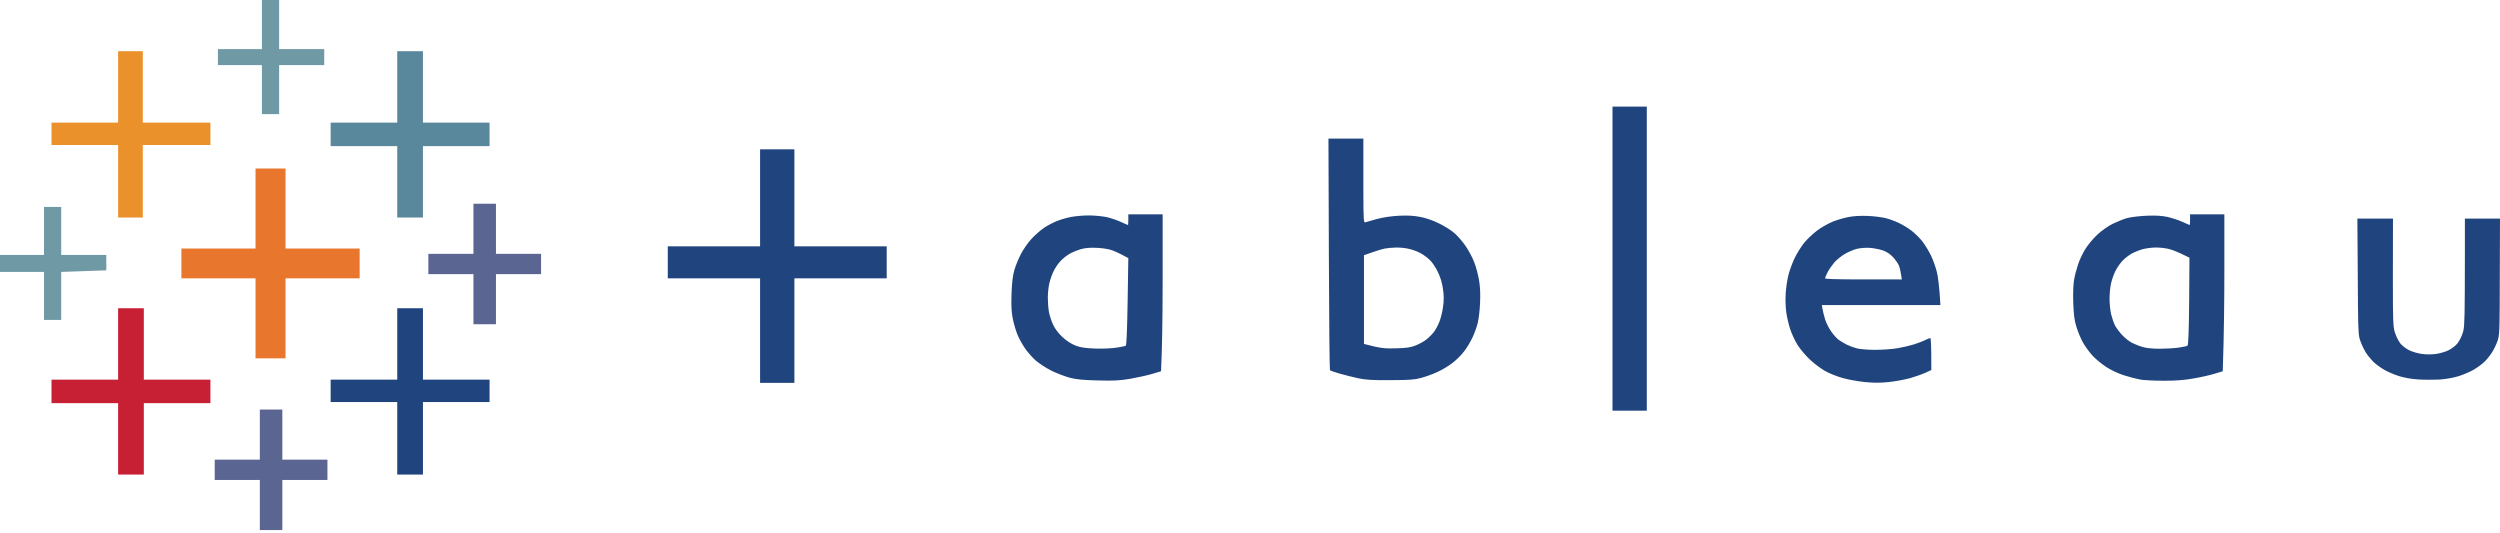
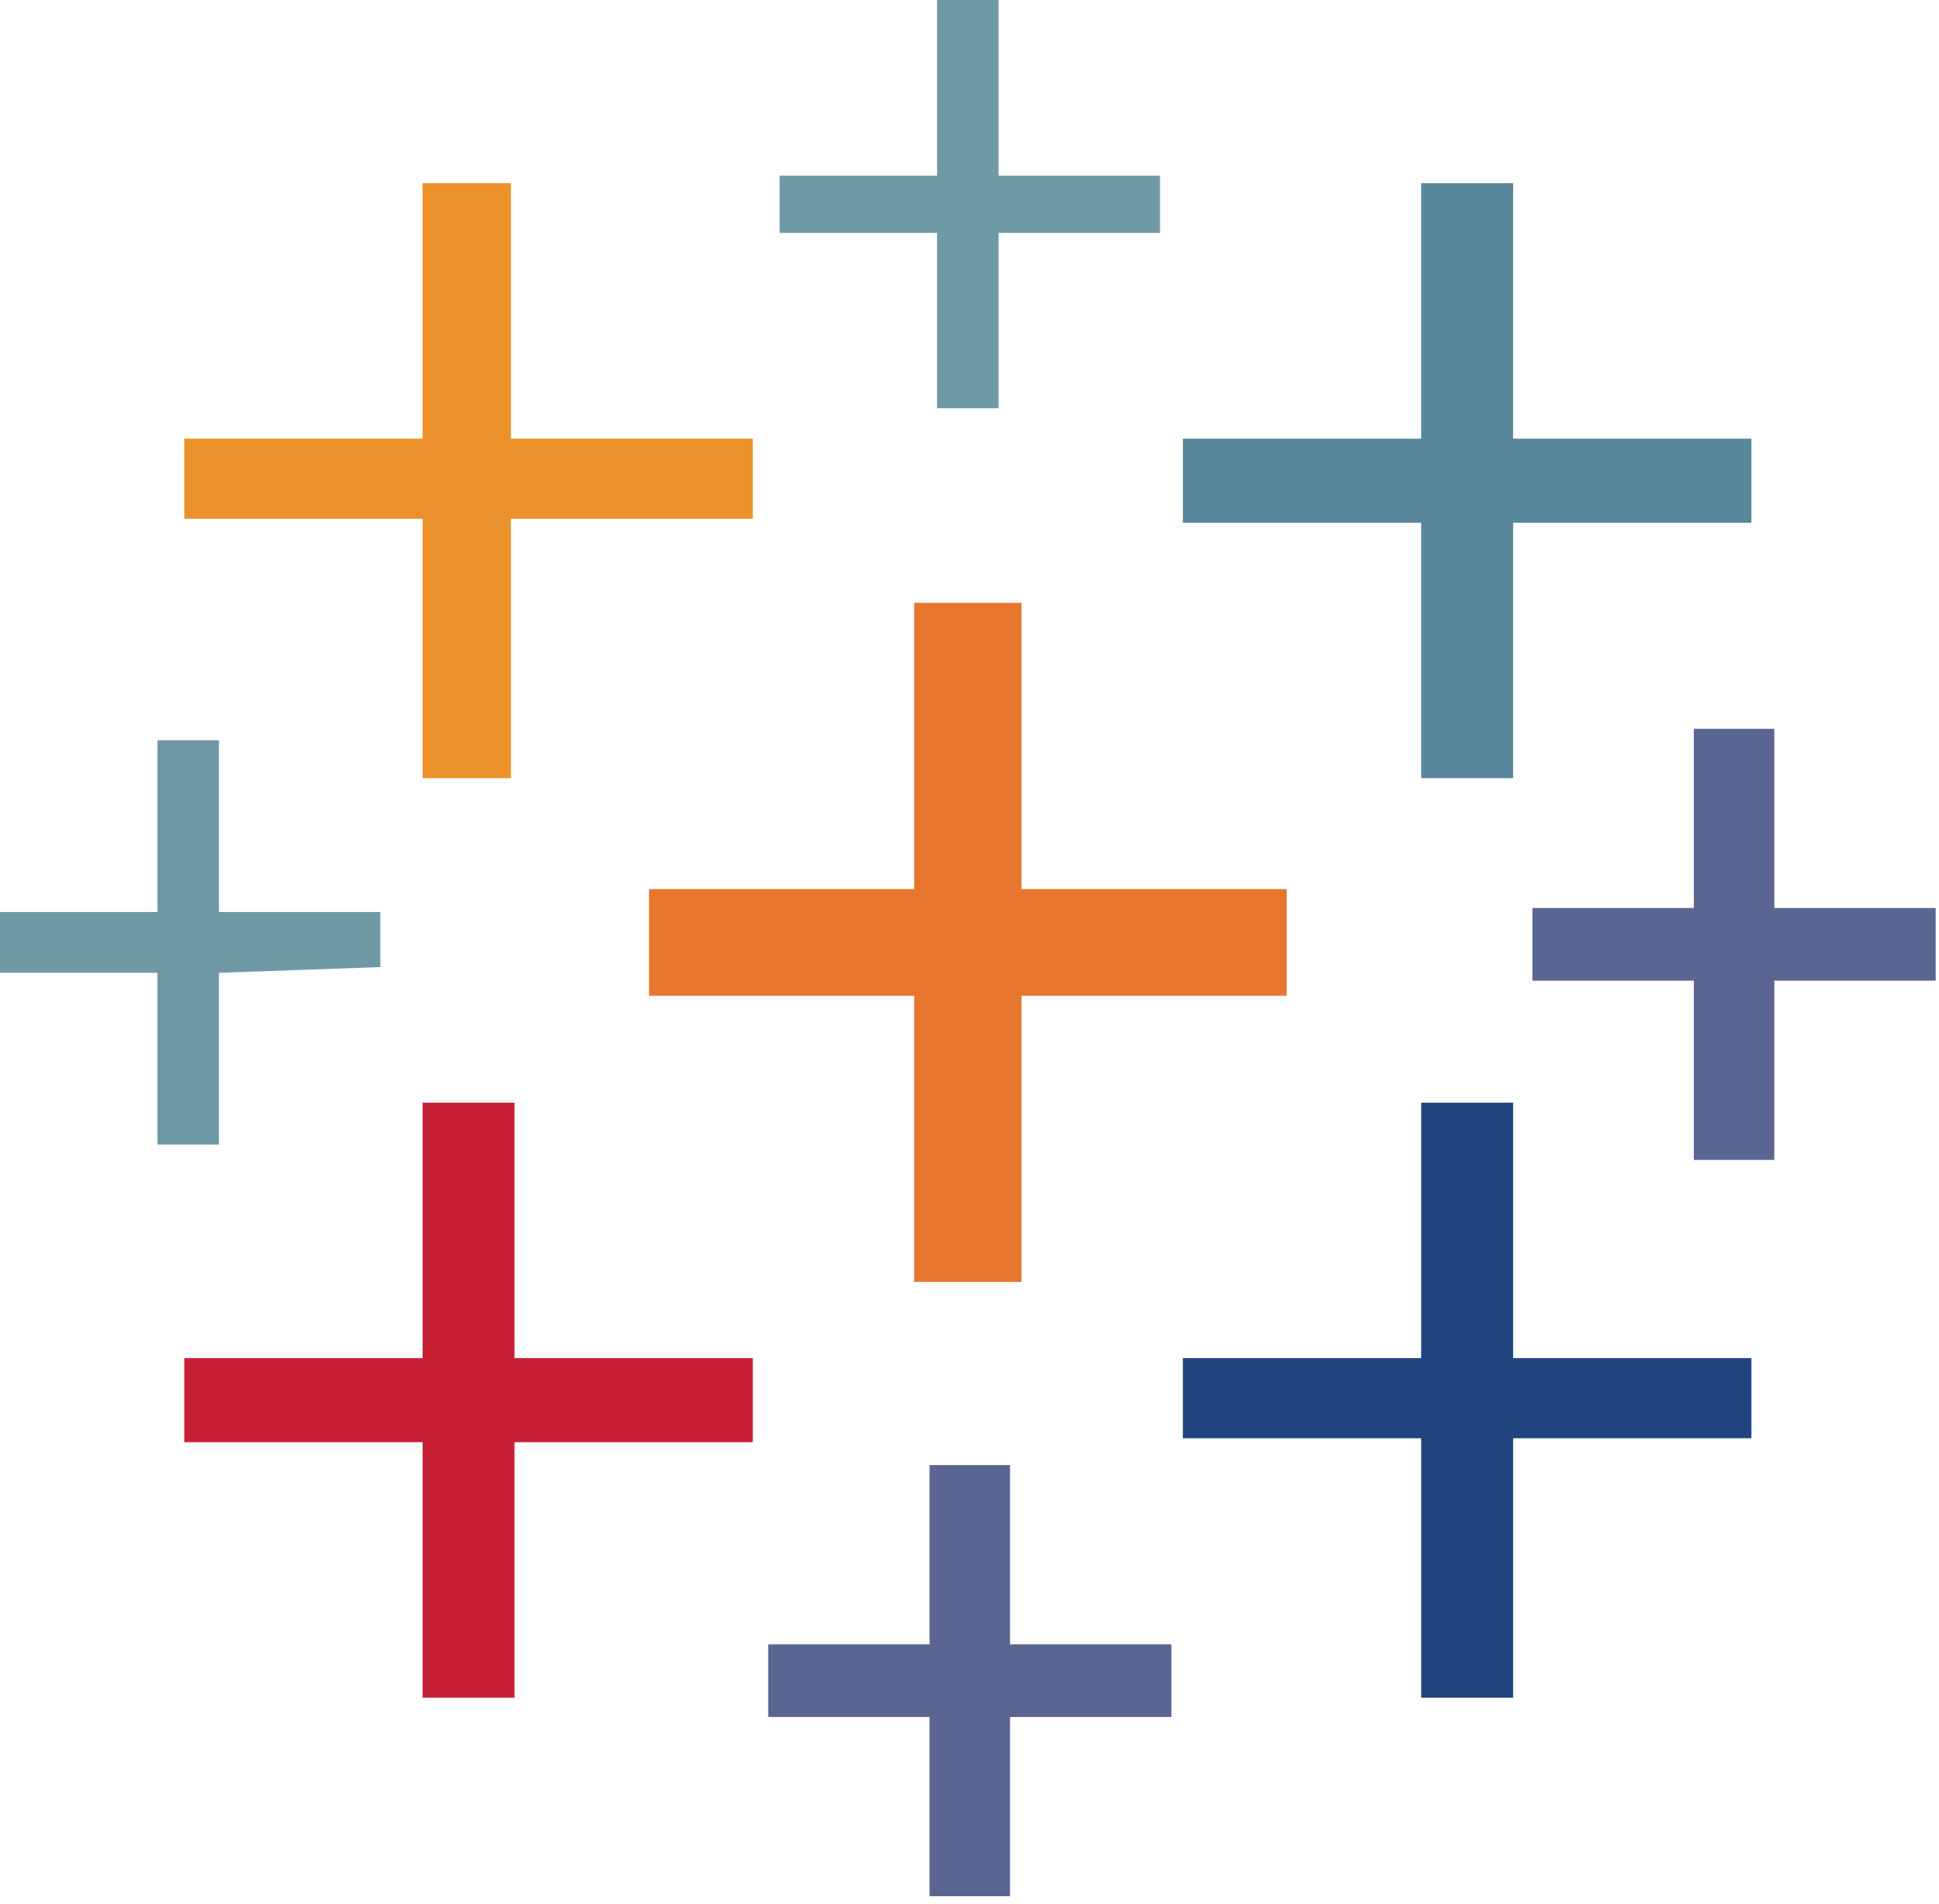
- <svg xmlns="http://www.w3.org/2000/svg" width="512px" height="109px" viewBox="0 0 512 109" version="1.1" preserveAspectRatio="xMidYMid">
-   <g>
-     <g>
-       <polygon fill="#7099A6" points="53.643 5.018 53.643 10.057 44.631 10.057 44.631 13.334 53.643 13.334 53.643 23.37 57.166 23.37 57.166 13.334 66.404 13.334 66.404 10.057 57.166 10.057 57.166 0 53.643 0" />
-       <polygon fill="#EB912C" points="24.19 17.799 24.19 25.111 10.548 25.111 10.548 29.699 24.19 29.699 24.19 44.549 29.249 44.549 29.249 29.699 43.095 29.699 43.095 25.111 29.249 25.111 29.249 10.487 24.19 10.487" />
-       <polygon fill="#59879B" points="81.356 17.799 81.356 25.111 67.715 25.111 67.715 29.925 81.356 29.925 81.356 44.549 86.62 44.549 86.62 29.925 100.261 29.925 100.261 25.111 86.62 25.111 86.62 10.487 81.356 10.487" />
-       <polygon fill="#E8762C" points="52.333 42.706 52.333 50.899 37.155 50.899 37.155 57.003 52.333 57.003 52.333 73.388 58.477 73.388 58.477 57.003 73.655 57.003 73.655 50.899 58.477 50.899 58.477 34.513 52.333 34.513" />
-       <polygon fill="#5B6591" points="96.964 46.843 96.964 51.984 87.726 51.984 87.726 56.142 96.964 56.142 96.964 66.404 101.572 66.404 101.572 56.142 110.81 56.142 110.81 51.984 101.572 51.984 101.572 41.723 96.964 41.723" />
-       <polygon fill="#7099A6" points="9.012 47.294 9.012 52.21 0 52.21 0 55.692 9.012 55.692 9.012 65.523 12.535 65.523 12.535 55.692 21.773 55.364 21.773 52.21 12.535 52.21 12.535 42.378 9.012 42.378" />
-       <polygon fill="#C72035" points="24.19 70.439 24.19 77.751 10.548 77.751 10.548 82.565 24.19 82.565 24.19 97.189 29.454 97.189 29.454 82.565 43.095 82.565 43.095 77.751 29.454 77.751 29.454 63.127 24.19 63.127" />
-       <polygon fill="#1F447E" points="81.356 70.439 81.356 77.751 67.715 77.751 67.715 82.339 81.356 82.339 81.356 97.189 86.62 97.189 86.62 82.339 100.261 82.339 100.261 77.751 86.62 77.751 86.62 63.127 81.356 63.127" />
-       <polygon fill="#5B6591" points="53.213 89.017 53.213 94.137 43.976 94.137 43.976 98.295 53.213 98.295 53.213 108.557 57.822 108.557 57.822 98.295 67.059 98.295 67.059 94.137 57.822 94.137 57.822 83.875 53.213 83.875" />
-     </g>
-     <path d="M337.263,21.834 L337.263,84.101 L330.238,84.101 L330.238,21.834 L337.263,21.834 Z M162.692,30.58 L162.692,50.448 L181.597,50.448 L181.597,57.003 L162.692,57.003 L162.692,78.407 L155.666,78.407 L155.666,57.003 L136.761,57.003 L136.761,50.448 L155.666,50.448 L155.666,30.58 L162.692,30.58 Z M382.57,44.222 C383.84,44.283 385.458,44.488 386.196,44.672 C386.913,44.856 388.101,45.287 388.817,45.635 C389.555,45.963 390.743,46.679 391.46,47.232 C392.197,47.785 393.221,48.81 393.754,49.506 C394.286,50.202 395.044,51.472 395.454,52.312 C395.863,53.152 396.396,54.627 396.642,55.589 C396.887,56.552 397.174,58.498 397.4,62.471 L373.107,62.471 L373.251,63.291 C373.312,63.741 373.578,64.704 373.783,65.421 C374.009,66.138 374.582,67.264 375.033,67.899 C375.483,68.534 376.159,69.292 376.507,69.558 C376.876,69.825 377.614,70.275 378.167,70.562 C378.699,70.828 379.641,71.176 380.256,71.34 C380.87,71.504 382.509,71.647 383.984,71.647 C385.438,71.647 387.527,71.504 388.613,71.32 C389.698,71.135 391.234,70.767 392.013,70.521 C392.791,70.275 393.815,69.886 394.266,69.661 C394.716,69.435 395.187,69.231 395.31,69.231 C395.448,69.231 395.529,70.376 395.535,75.129 L395.536,75.785 L395.536,75.785 L394.327,76.338 C393.651,76.645 392.258,77.137 391.193,77.444 C390.128,77.731 388.182,78.099 386.851,78.243 C385.028,78.427 383.799,78.427 381.894,78.243 C380.502,78.099 378.474,77.731 377.388,77.423 C376.303,77.116 374.726,76.502 373.906,76.051 C373.066,75.601 371.653,74.556 370.752,73.716 C369.83,72.876 368.683,71.504 368.151,70.664 C367.618,69.825 366.963,68.391 366.655,67.49 C366.348,66.588 365.98,65.011 365.836,64.007 C365.672,62.881 365.631,61.304 365.713,60.075 C365.775,58.928 366.041,57.207 366.287,56.245 C366.533,55.282 367.127,53.705 367.598,52.742 C368.069,51.78 368.949,50.407 369.523,49.69 C370.117,48.973 371.284,47.867 372.124,47.232 C372.964,46.597 374.377,45.799 375.258,45.43 C376.118,45.061 377.614,44.631 378.556,44.447 C379.682,44.242 381.034,44.16 382.57,44.222 Z M455.549,43.894 L455.549,54.872 C455.549,60.915 455.488,68.145 455.221,76.031 L453.46,76.563 C452.497,76.85 450.551,77.301 449.118,77.526 C447.295,77.854 445.554,77.976 443.198,77.976 C441.334,77.976 439.184,77.874 438.405,77.751 C437.627,77.608 436.091,77.219 435.005,76.87 C433.838,76.502 432.322,75.785 431.38,75.17 C430.458,74.576 429.188,73.532 428.533,72.815 C427.898,72.119 426.997,70.89 426.566,70.111 C426.136,69.333 425.542,67.899 425.256,66.957 C424.825,65.585 424.703,64.52 424.6,62.041 C424.539,60.054 424.6,58.293 424.764,57.33 C424.907,56.49 425.276,55.077 425.583,54.176 C425.87,53.275 426.546,51.841 427.079,51.001 C427.591,50.161 428.697,48.83 429.536,48.052 C430.479,47.191 431.708,46.311 432.711,45.819 C433.612,45.389 434.923,44.856 435.661,44.652 C436.378,44.467 438.16,44.242 439.614,44.181 C441.56,44.099 442.686,44.181 443.895,44.426 C444.816,44.631 446.189,45.082 446.987,45.45 C447.766,45.799 448.442,46.106 448.462,46.085 C448.5,46.085 448.52,45.672 448.523,45.146 L448.524,43.894 L455.549,43.894 Z M238.108,43.894 L238.108,57.552 L238.108,57.552 L238.105,58.978 C238.09,65.389 238.001,71.68 237.78,76.031 L236.019,76.563 C235.056,76.85 233.028,77.301 231.513,77.567 C229.198,77.956 228.153,77.997 224.815,77.915 C221.722,77.833 220.473,77.71 219.1,77.362 C218.117,77.096 216.438,76.461 215.352,75.928 C214.205,75.355 212.833,74.454 212.054,73.778 C211.337,73.122 210.313,71.955 209.822,71.197 C209.31,70.418 208.634,69.19 208.347,68.473 C208.06,67.756 207.63,66.322 207.425,65.318 C207.139,63.844 207.077,62.758 207.159,60.177 C207.261,57.699 207.405,56.49 207.753,55.262 C208.019,54.36 208.634,52.886 209.105,51.984 C209.576,51.083 210.518,49.711 211.215,48.953 C211.931,48.175 213.099,47.15 213.816,46.659 C214.533,46.188 215.721,45.553 216.458,45.266 C217.175,44.979 218.486,44.59 219.367,44.426 C220.247,44.262 221.886,44.119 222.992,44.119 C224.118,44.119 225.716,44.283 226.576,44.447 C227.416,44.631 228.747,45.082 229.546,45.45 C230.325,45.799 231.001,46.106 231.021,46.085 C231.041,46.085 231.082,45.594 231.082,45 L231.082,43.894 L238.108,43.894 Z M279.216,28.389 L279.217,38.797 C279.224,45.216 279.284,45.627 279.605,45.532 C279.831,45.45 280.896,45.164 281.981,44.856 C283.272,44.508 284.828,44.283 286.487,44.181 C288.372,44.099 289.478,44.16 290.871,44.426 C292.059,44.652 293.472,45.143 294.721,45.758 C295.807,46.29 297.241,47.191 297.917,47.785 C298.572,48.359 299.617,49.567 300.211,50.469 C300.825,51.37 301.583,52.804 301.911,53.684 C302.259,54.545 302.689,56.163 302.894,57.289 C303.14,58.764 303.201,60.034 303.119,62.041 C303.058,63.536 302.832,65.4 302.627,66.179 C302.443,66.957 301.952,68.288 301.562,69.128 C301.173,69.968 300.395,71.258 299.842,71.975 C299.309,72.692 298.224,73.757 297.445,74.351 C296.688,74.945 295.295,75.764 294.394,76.174 C293.492,76.604 291.997,77.137 291.096,77.383 C289.683,77.772 288.781,77.833 284.726,77.854 C280.896,77.874 279.646,77.792 278.131,77.464 C277.106,77.239 275.406,76.809 274.382,76.522 C273.358,76.235 272.457,75.908 272.375,75.826 C272.293,75.744 272.191,65.052 272.15,52.046 L272.068,28.389 L279.216,28.389 Z M490.082,44.775 L490.062,55.753 L490.062,56.616 C490.062,56.756 490.062,56.894 490.062,57.031 L490.063,58.578 C490.069,65.394 490.112,66.705 490.38,67.754 L490.41,67.865 C490.435,67.958 490.463,68.05 490.492,68.145 C490.758,68.964 491.25,69.927 491.66,70.418 C492.049,70.869 492.868,71.484 493.482,71.77 C494.076,72.057 495.223,72.385 496.002,72.487 C496.842,72.61 498.03,72.61 498.869,72.487 C499.648,72.385 500.795,72.057 501.389,71.77 C502.003,71.484 502.822,70.869 503.212,70.418 C503.621,69.927 504.133,68.964 504.379,68.145 C504.412,68.038 504.442,67.936 504.47,67.826 L504.491,67.743 C504.746,66.663 504.797,64.713 504.807,52.576 L504.808,51.597 C504.808,51.43 504.808,51.262 504.808,51.091 L504.809,48.395 C504.809,48.205 504.809,48.014 504.809,47.821 L504.809,44.775 L504.809,44.775 L511.999,44.775 L511.958,56.634 C511.94,66.529 511.921,68.226 511.637,69.345 L511.611,69.444 C511.597,69.493 511.583,69.541 511.568,69.589 L511.539,69.686 L511.539,69.686 L511.507,69.784 L511.507,69.784 C511.261,70.5 510.749,71.586 510.36,72.18 C509.971,72.794 509.295,73.634 508.824,74.085 C508.373,74.535 507.39,75.252 506.673,75.682 C505.956,76.113 504.563,76.707 503.601,77.014 C502.495,77.362 501.02,77.628 499.648,77.731 C498.419,77.792 496.452,77.792 495.244,77.71 C493.872,77.628 492.376,77.362 491.291,77.014 C490.308,76.707 488.935,76.113 488.198,75.682 C487.481,75.252 486.518,74.535 486.047,74.085 C485.597,73.634 484.9,72.794 484.511,72.18 C484.142,71.586 483.63,70.5 483.385,69.784 L483.368,69.735 L483.368,69.735 L483.336,69.64 C483.304,69.544 483.275,69.449 483.248,69.349 L483.222,69.247 C482.948,68.117 482.925,66.181 482.873,56.634 L482.791,44.775 L490.082,44.775 Z M441.478,50.694 C440.699,50.694 439.511,50.858 438.856,51.022 C438.18,51.206 437.156,51.616 436.562,51.943 C435.968,52.271 435.108,52.947 434.637,53.459 C434.165,53.971 433.551,54.872 433.244,55.487 C432.936,56.081 432.547,57.187 432.363,57.945 C432.179,58.682 432.035,60.136 432.035,61.16 C432.035,62.185 432.179,63.639 432.363,64.376 C432.547,65.134 432.896,66.158 433.162,66.67 C433.428,67.182 434.104,68.083 434.657,68.657 C435.21,69.251 436.111,69.947 436.644,70.214 C437.197,70.5 438.18,70.89 438.856,71.074 C439.614,71.299 440.863,71.422 442.317,71.422 C443.546,71.422 445.287,71.32 446.148,71.197 C447.028,71.074 447.868,70.89 447.991,70.808 C448.175,70.705 448.278,68.063 448.339,61.734 L448.401,52.783 C446.189,51.657 444.96,51.186 444.222,51.001 C443.505,50.817 442.276,50.673 441.478,50.694 Z M221.394,51.022 C220.739,51.206 219.715,51.616 219.121,51.943 C218.527,52.271 217.666,52.947 217.195,53.459 C216.724,53.971 216.089,54.872 215.803,55.487 C215.495,56.081 215.106,57.187 214.922,57.945 C214.737,58.682 214.594,60.034 214.594,60.935 C214.594,61.836 214.697,63.168 214.819,63.885 C214.963,64.601 215.331,65.789 215.68,66.506 C216.089,67.367 216.745,68.247 217.585,69.026 C218.404,69.784 219.367,70.418 220.206,70.746 C221.23,71.156 222.05,71.279 224.159,71.381 C225.655,71.443 227.539,71.361 228.543,71.217 C229.505,71.074 230.407,70.89 230.55,70.808 C230.714,70.705 230.837,67.858 230.939,61.754 L231.082,52.865 C229.28,51.882 228.276,51.431 227.662,51.226 C227.068,51.001 225.675,50.796 224.59,50.755 C223.238,50.694 222.234,50.776 221.394,51.022 Z M285.934,50.694 C285.095,50.714 283.988,50.817 283.517,50.919 C283.026,51.022 281.899,51.37 280.978,51.698 L279.339,52.271 L279.339,70.439 C282.78,71.34 283.517,71.402 285.811,71.34 C288.064,71.279 288.802,71.176 289.887,70.767 C290.604,70.48 291.608,69.947 292.079,69.558 C292.571,69.19 293.267,68.493 293.636,68.022 C294.004,67.551 294.537,66.568 294.803,65.851 C295.09,65.134 295.418,63.762 295.541,62.799 C295.725,61.488 295.725,60.587 295.52,59.194 C295.356,57.945 295.008,56.818 294.496,55.753 C294.086,54.872 293.369,53.787 292.919,53.336 C292.468,52.886 291.649,52.251 291.096,51.943 C290.563,51.616 289.519,51.206 288.781,51.022 C288.064,50.817 286.774,50.673 285.934,50.694 Z M380.133,51.001 C379.477,51.186 378.412,51.657 377.757,52.046 C377.101,52.435 376.18,53.193 375.688,53.725 C375.217,54.278 374.582,55.18 374.295,55.753 C374.009,56.327 373.763,56.88 373.763,57.003 C373.763,57.139 376.271,57.22 380.915,57.227 L389.493,57.228 C389.268,55.61 389.063,54.811 388.899,54.381 C388.715,53.971 388.182,53.193 387.711,52.681 C387.138,52.046 386.441,51.595 385.643,51.288 C384.967,51.063 383.738,50.817 382.898,50.755 C381.915,50.714 380.911,50.796 380.133,51.001 Z" fill="#1F447E" />
-   </g>
+ <svg xmlns="http://www.w3.org/2000/svg" width="111px" height="109px" viewBox="0 0 111 109" version="1.1" preserveAspectRatio="xMidYMid">
+   <polygon fill="#7099A6" points="53.643 5.018 53.643 10.057 44.631 10.057 44.631 13.334 53.643 13.334 53.643 23.37 57.166 23.37 57.166 13.334 66.404 13.334 66.404 10.057 57.166 10.057 57.166 0 53.643 0" />
+   <polygon fill="#EB912C" points="24.19 17.799 24.19 25.111 10.548 25.111 10.548 29.699 24.19 29.699 24.19 44.549 29.249 44.549 29.249 29.699 43.095 29.699 43.095 25.111 29.249 25.111 29.249 10.487 24.19 10.487" />
+   <polygon fill="#59879B" points="81.356 17.799 81.356 25.111 67.715 25.111 67.715 29.925 81.356 29.925 81.356 44.549 86.62 44.549 86.62 29.925 100.261 29.925 100.261 25.111 86.62 25.111 86.62 10.487 81.356 10.487" />
+   <polygon fill="#E8762C" points="52.333 42.706 52.333 50.899 37.155 50.899 37.155 57.003 52.333 57.003 52.333 73.388 58.477 73.388 58.477 57.003 73.655 57.003 73.655 50.899 58.477 50.899 58.477 34.513 52.333 34.513" />
+   <polygon fill="#5B6591" points="96.964 46.843 96.964 51.984 87.726 51.984 87.726 56.142 96.964 56.142 96.964 66.404 101.572 66.404 101.572 56.142 110.81 56.142 110.81 51.984 101.572 51.984 101.572 41.723 96.964 41.723" />
+   <polygon fill="#7099A6" points="9.012 47.294 9.012 52.21 0 52.21 0 55.692 9.012 55.692 9.012 65.523 12.535 65.523 12.535 55.692 21.773 55.364 21.773 52.21 12.535 52.21 12.535 42.378 9.012 42.378" />
+   <polygon fill="#C72035" points="24.19 70.439 24.19 77.751 10.548 77.751 10.548 82.565 24.19 82.565 24.19 97.189 29.454 97.189 29.454 82.565 43.095 82.565 43.095 77.751 29.454 77.751 29.454 63.127 24.19 63.127" />
+   <polygon fill="#1F447E" points="81.356 70.439 81.356 77.751 67.715 77.751 67.715 82.339 81.356 82.339 81.356 97.189 86.62 97.189 86.62 82.339 100.261 82.339 100.261 77.751 86.62 77.751 86.62 63.127 81.356 63.127" />
+   <polygon fill="#5B6591" points="53.213 89.017 53.213 94.137 43.976 94.137 43.976 98.295 53.213 98.295 53.213 108.557 57.822 108.557 57.822 98.295 67.059 98.295 67.059 94.137 57.822 94.137 57.822 83.875 53.213 83.875" />
</svg>
